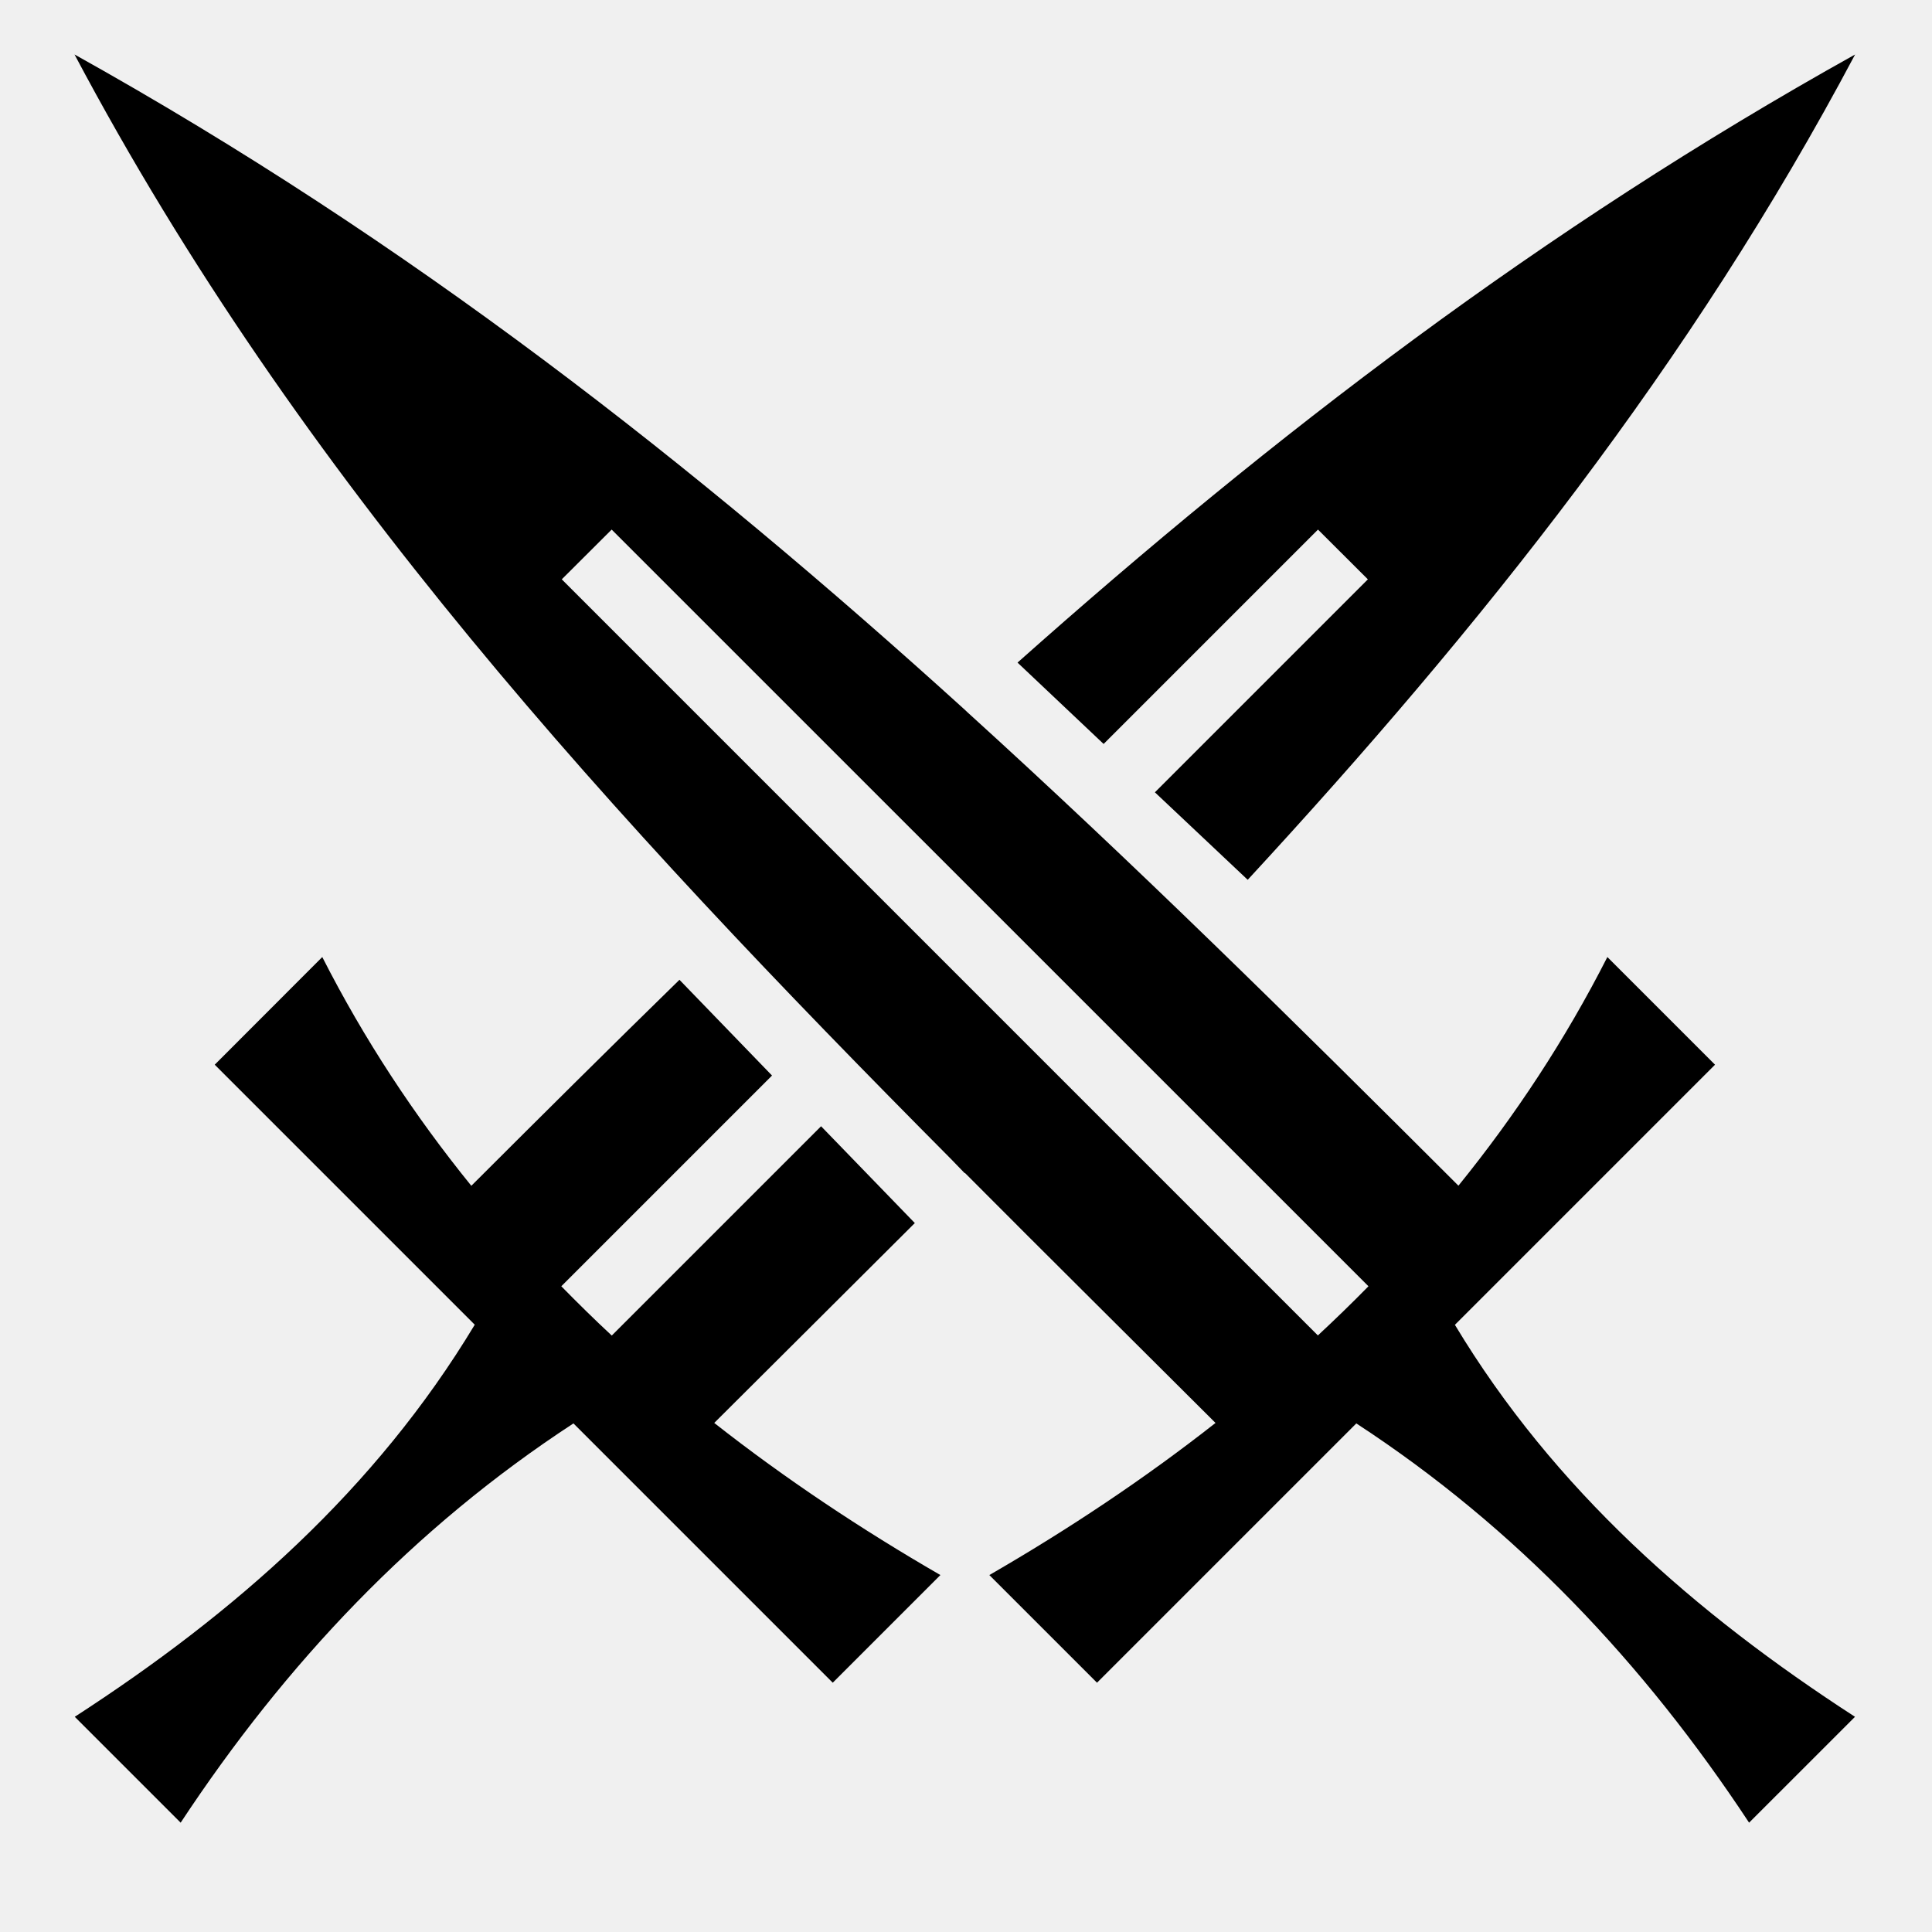
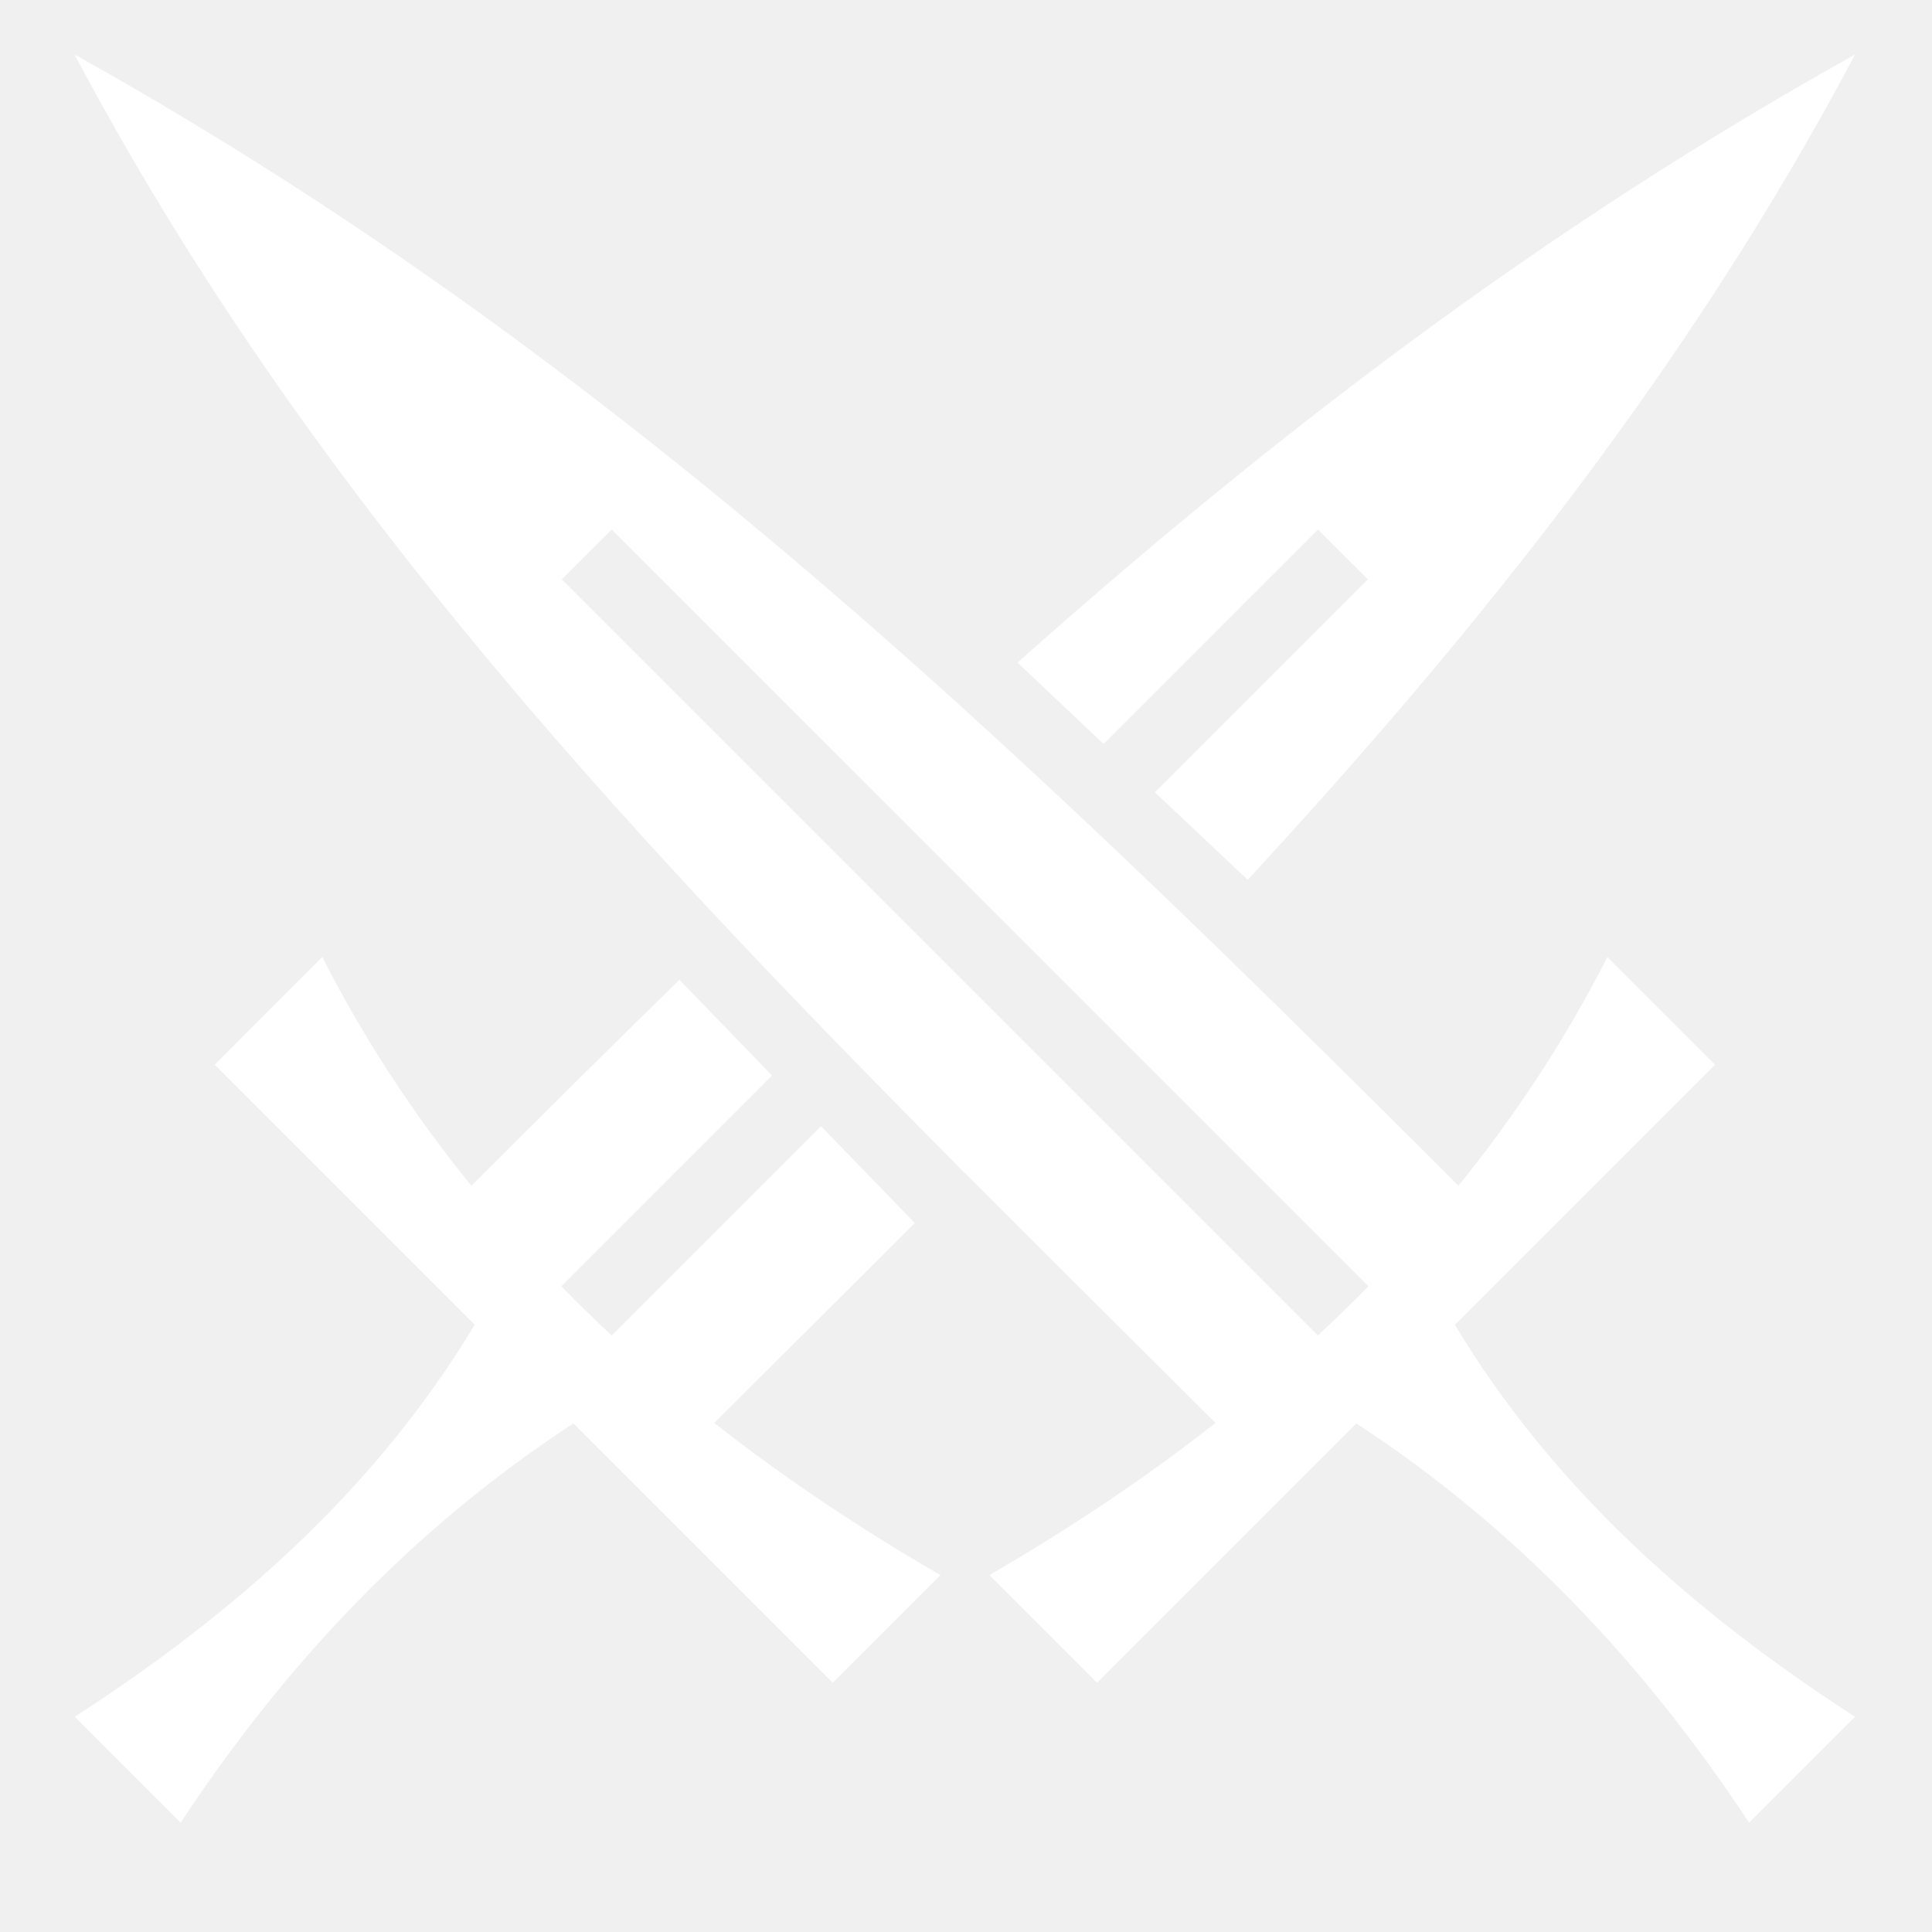
<svg xmlns="http://www.w3.org/2000/svg" viewBox="0 0 512 512">
-   <path fill="currentColor" d="M19.75 14.438c59.538 112.29 142.51 202.35 232.28 292.718l3.626 3.75.063-.062c21.827 21.93 44.04 43.923 66.405 66.25-18.856 14.813-38.974 28.2-59.938 40.312l28.532 28.53 68.717-68.717c42.337 27.636 76.286 63.646 104.094 105.81l28.064-28.06c-42.47-27.493-79.74-60.206-106.03-103.876l68.936-68.938-28.53-28.53c-11.115 21.853-24.413 42.015-39.47 60.593-43.852-43.8-86.462-85.842-130.125-125.47-.224-.203-.432-.422-.656-.625C183.624 122.75 108.515 63.91 19.75 14.437zm471.875 0c-83.038 46.28-154.122 100.78-221.97 161.156l22.814 21.562 56.81-56.812 13.22 13.187-56.438 56.44 24.594 23.186c61.802-66.92 117.6-136.92 160.97-218.72zm-329.53 125.906l200.56 200.53c-4.36 4.443-8.84 8.793-13.405 13.032L148.875 153.53l13.22-13.186zm-76.69 113.28l-28.5 28.532 68.907 68.906c-26.29 43.673-63.53 76.414-106 103.907l28.063 28.06c27.807-42.164 61.758-78.174 104.094-105.81l68.718 68.717 28.53-28.53c-20.962-12.113-41.08-25.5-59.937-40.313 17.865-17.83 35.61-35.433 53.157-52.97l-24.843-25.655-55.47 55.467c-4.565-4.238-9.014-8.62-13.374-13.062l55.844-55.844-24.53-25.374c-18.28 17.856-36.602 36.06-55.158 54.594-15.068-18.587-28.38-38.758-39.5-60.625z" />
+   <path fill="#ffffff" d="M19.75 14.438c59.538 112.29 142.51 202.35 232.28 292.718l3.626 3.75.063-.062c21.827 21.93 44.04 43.923 66.405 66.25-18.856 14.813-38.974 28.2-59.938 40.312l28.532 28.53 68.717-68.717c42.337 27.636 76.286 63.646 104.094 105.81l28.064-28.06c-42.47-27.493-79.74-60.206-106.03-103.876l68.936-68.938-28.53-28.53c-11.115 21.853-24.413 42.015-39.47 60.593-43.852-43.8-86.462-85.842-130.125-125.47-.224-.203-.432-.422-.656-.625C183.624 122.75 108.515 63.91 19.75 14.437zm471.875 0c-83.038 46.28-154.122 100.78-221.97 161.156l22.814 21.562 56.81-56.812 13.22 13.187-56.438 56.44 24.594 23.186c61.802-66.92 117.6-136.92 160.97-218.72zm-329.53 125.906l200.56 200.53c-4.36 4.443-8.84 8.793-13.405 13.032L148.875 153.53l13.22-13.186zm-76.69 113.28l-28.5 28.532 68.907 68.906c-26.29 43.673-63.53 76.414-106 103.907l28.063 28.06c27.807-42.164 61.758-78.174 104.094-105.81l68.718 68.717 28.53-28.53c-20.962-12.113-41.08-25.5-59.937-40.313 17.865-17.83 35.61-35.433 53.157-52.97l-24.843-25.655-55.47 55.467c-4.565-4.238-9.014-8.62-13.374-13.062l55.844-55.844-24.53-25.374c-18.28 17.856-36.602 36.06-55.158 54.594-15.068-18.587-28.38-38.758-39.5-60.625z" />
</svg>
